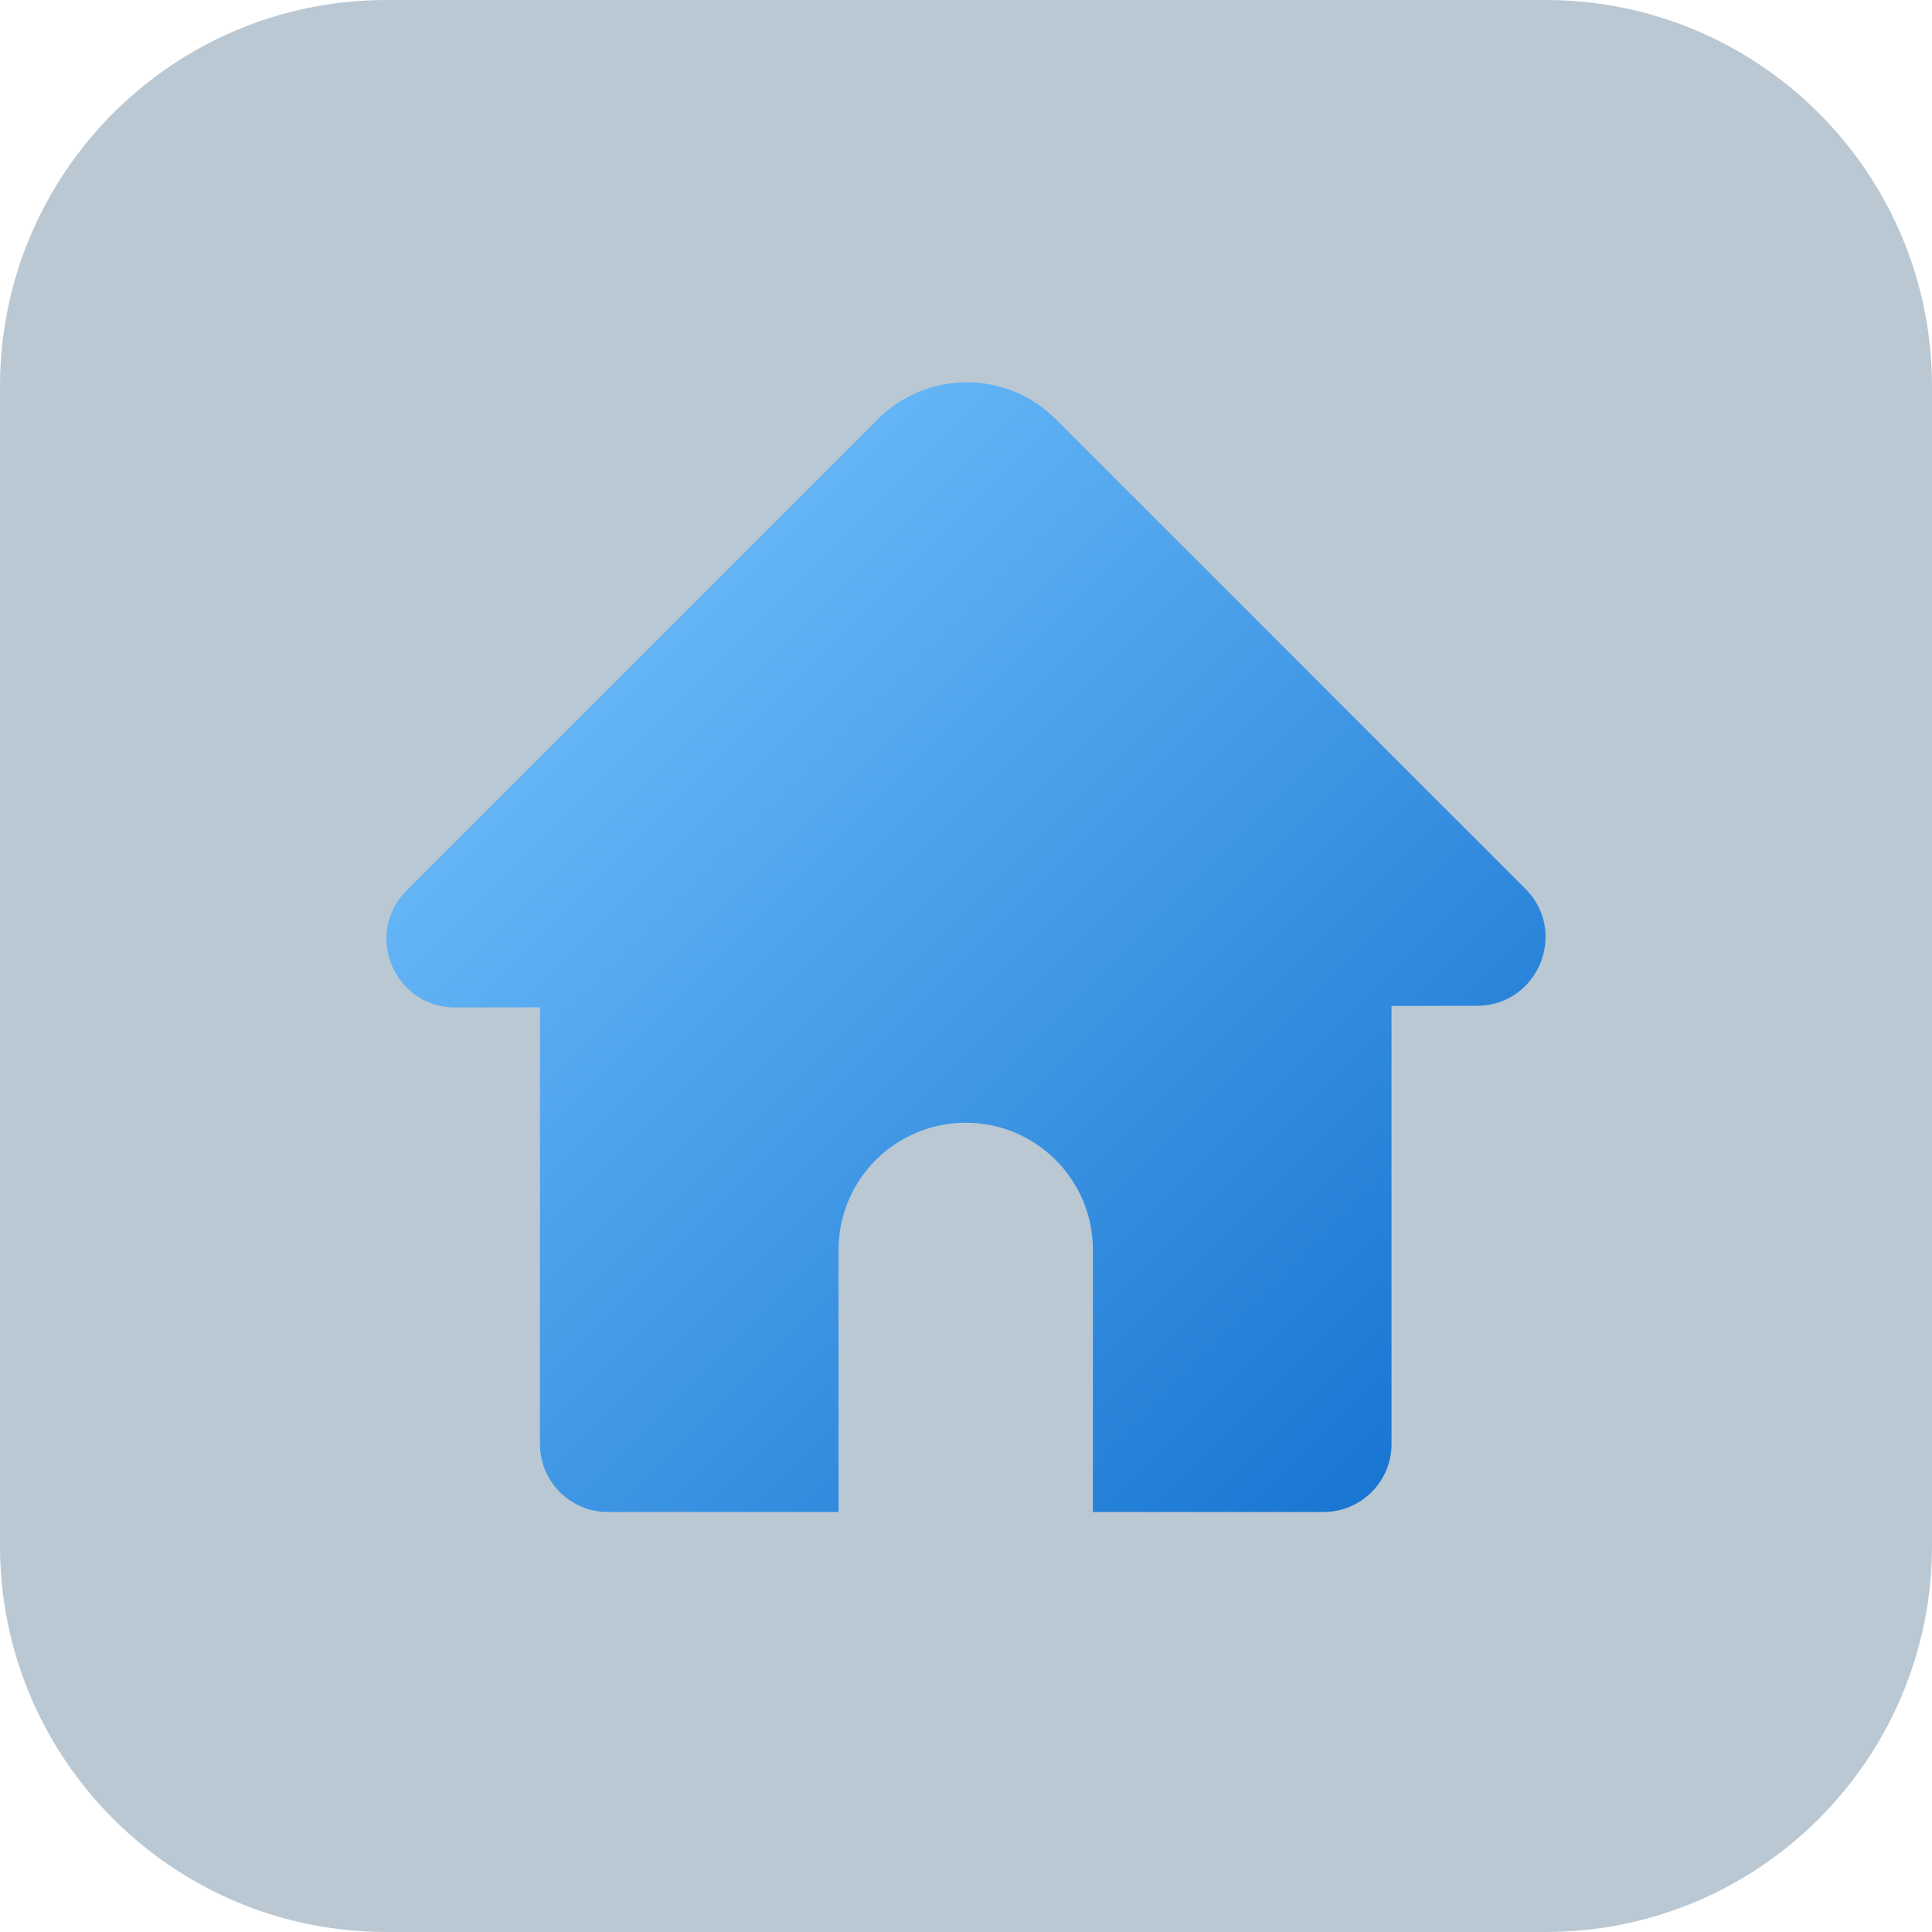
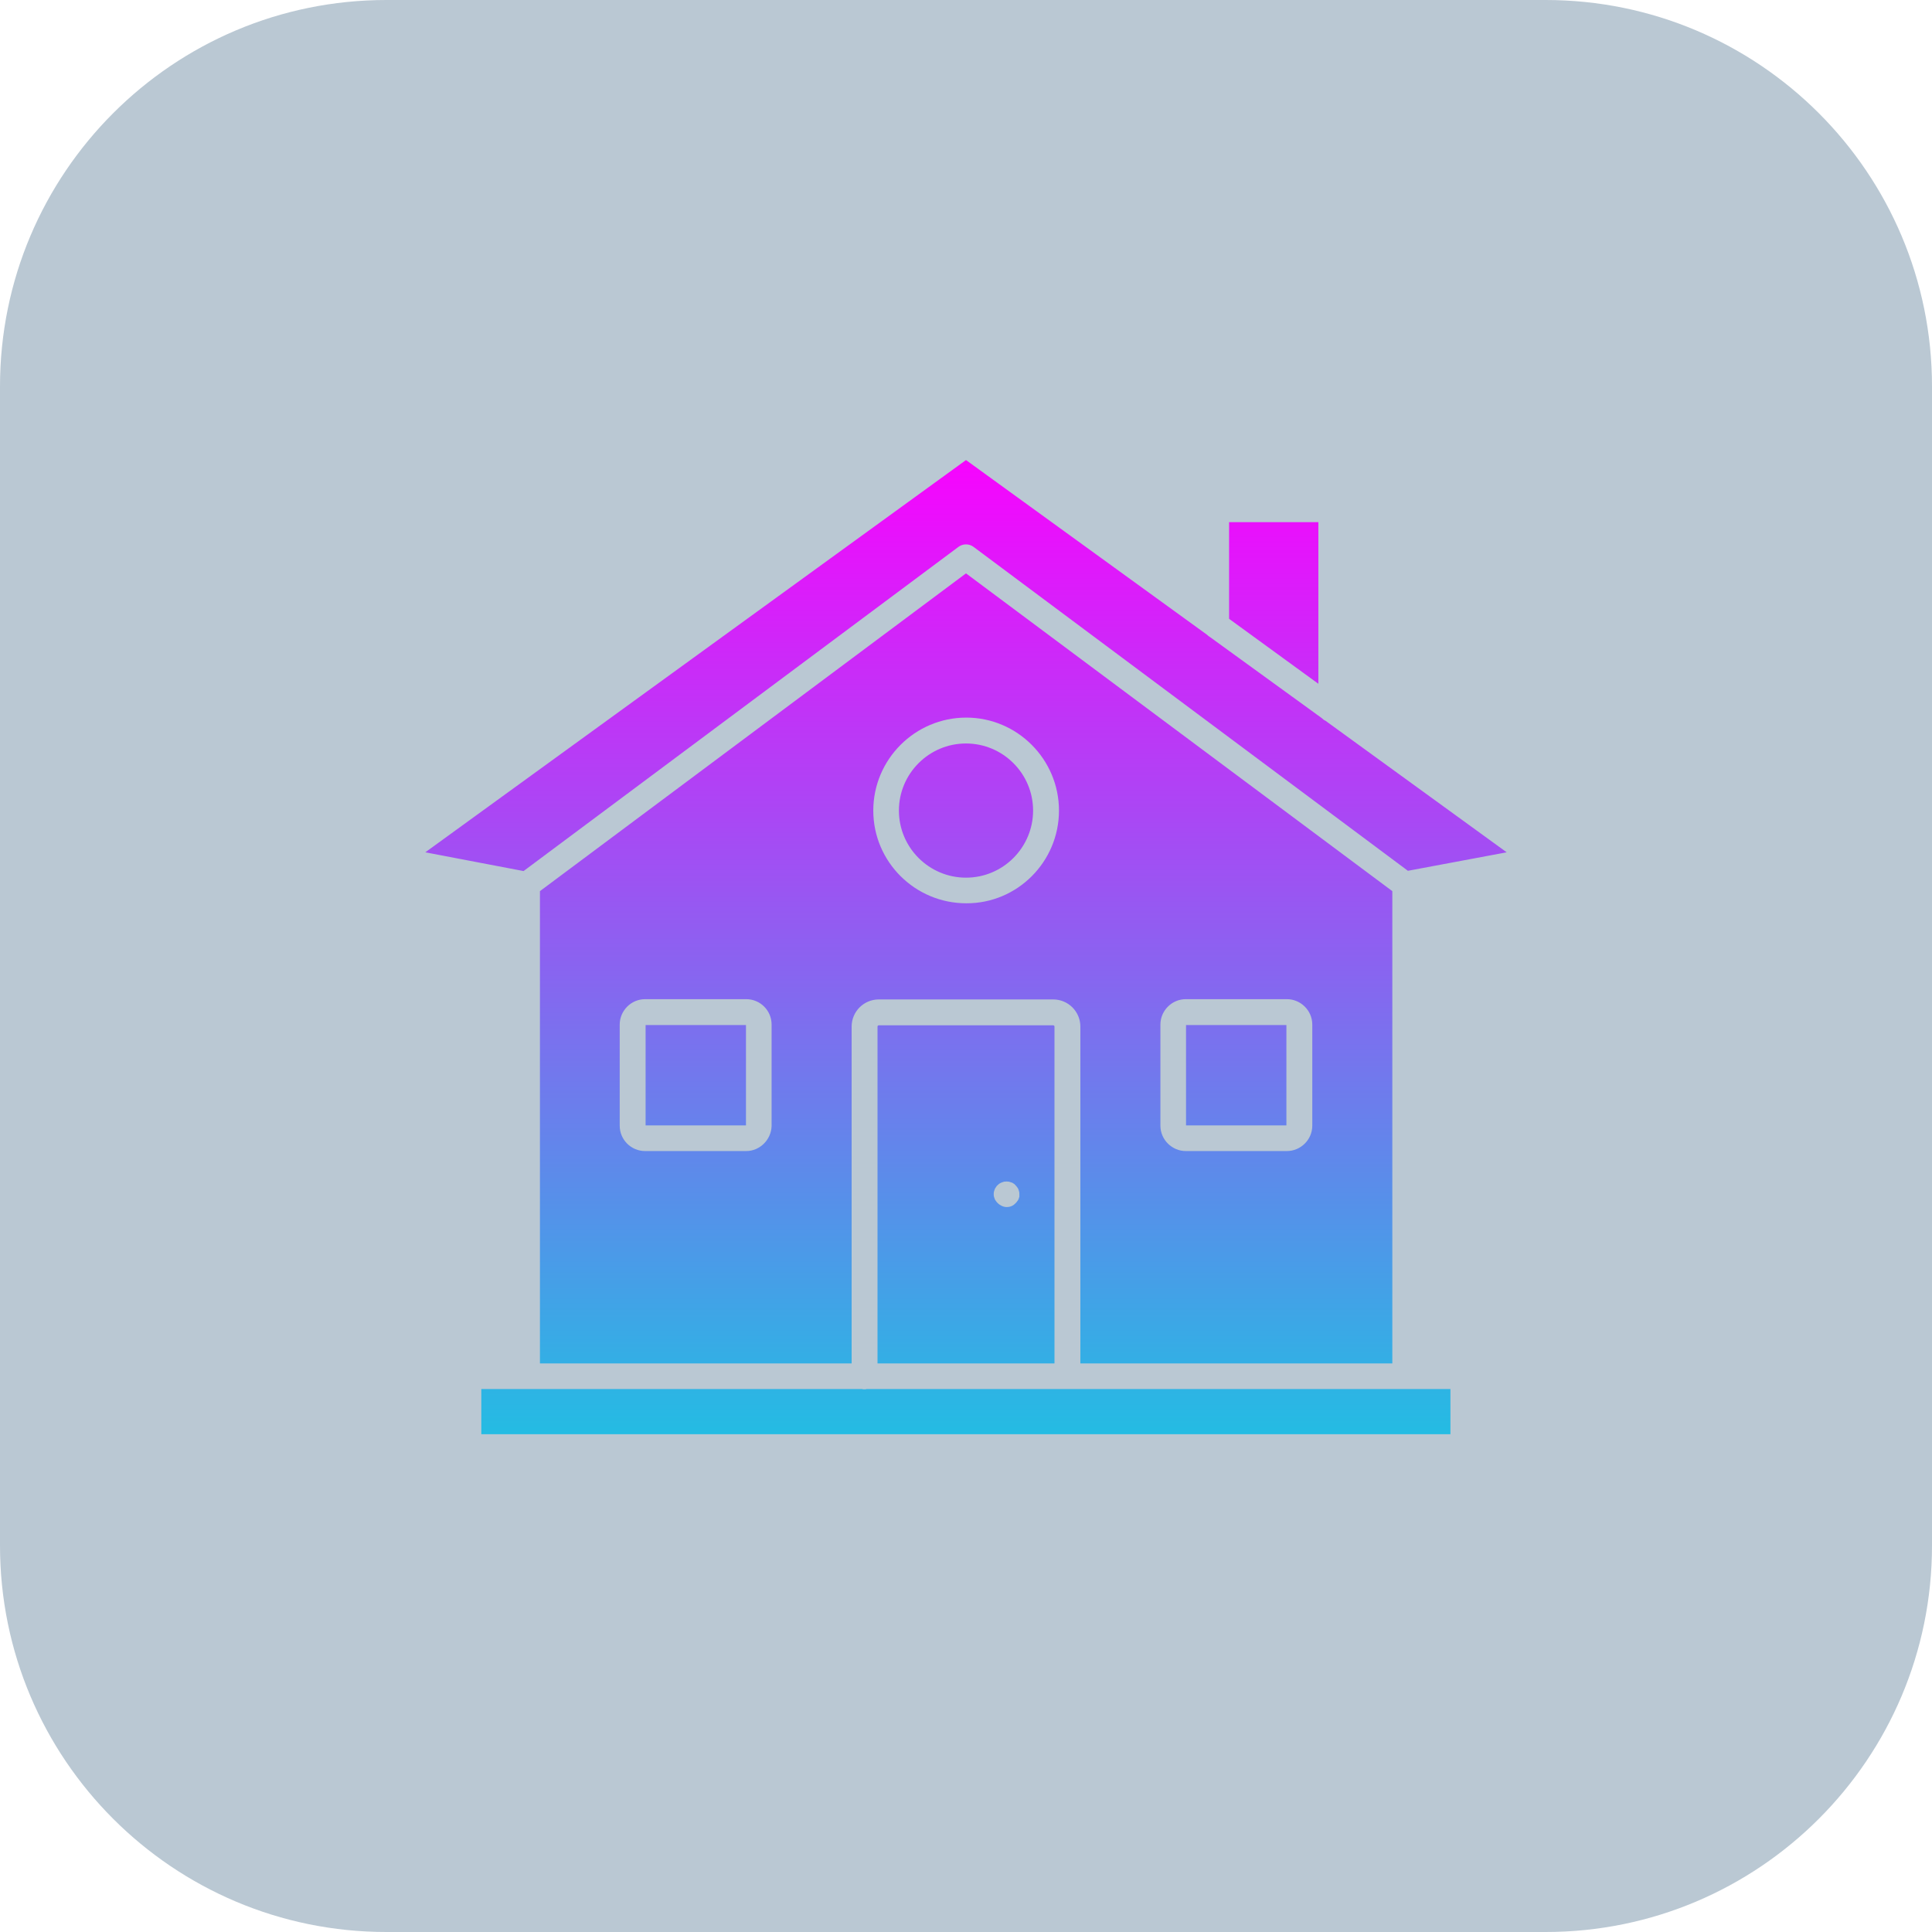
<svg xmlns="http://www.w3.org/2000/svg" version="1.1" width="512" height="512" x="0" y="0" viewBox="0 0 512 512" style="enable-background:new 0 0 512 512" xml:space="preserve">
  <rect width="512" height="512" rx="102.4" ry="102.4" fill="#bac8d3" shape="rounded" />
-   <g transform="matrix(0.6,0,0,0.6,102.3999,97.4)">
-     <linearGradient id="a" x1="83.13" x2="429.12" y1="356.271" y2="10.281" gradientTransform="matrix(1 0 0 -1 0 513.02)" gradientUnits="userSpaceOnUse">
-       <stop offset="0" stop-color="#64b5f6" />
-       <stop offset="1" stop-color="#1976d2" />
+   <g transform="matrix(0.7,0,0,0.7,76.8,71.8)">
+     <linearGradient id="a" x1="256" x2="256" y1="71.6" y2="440.4" gradientUnits="userSpaceOnUse">
+       <stop offset="0" stop-color="#f704fe" />
+       <stop offset="1" stop-color="#24bce3" />
    </linearGradient>
-     <path fill="url(#a)" d="m481.71 281.91-37.77.06v193.521c0 16.57-13.43 30-30 30H312.05V389.73c0-31.02-25.14-56.17-56.17-56.17-15.51 0-29.55 6.29-39.72 16.45-10.16 10.17-16.45 24.21-16.45 39.72v115.76H97.829c-16.57 0-30-13.43-30-30V282.58l-37.44.06c-27 .04-40.55-32.6-21.46-51.69L217.11 22.769c21.68-21.68 56.83-21.68 78.51 0L503.07 230.22c19.06 19.06 5.59 51.64-21.36 51.69z" opacity="1" data-original="url(#a)" />
+     <path fill="url(#a)" d="m460.7 220.1-37.4 7-164.4-122.6a4.8 4.8 0 0 0-5.8 0L88.5 227.2l-37.2-7.1L256 71.6l91.2 66.1c.4.4.8.7 1.3 1l42.2 30.6c.4.4.9.8 1.4 1zm-21.3 203.2v17.1H72.5v-17.1h144.1c.3.1.6.1.9.1s.6 0 .9-.1h203.7zm-50-328.2v61.2l-33.8-24.6V95.1zm-50.1 190.4h38v38h-38zm-49.8.6v127.5h-67V286.1c0-.3.2-.5.5-.5h66c.3 0 .5.2.5.5zm-13.3 63.4c0-.4 0-.6-.1-1l-.3-.9c-.1-.3-.3-.5-.5-.8s-.5-.6-.6-.7c-.2-.3-.5-.5-.7-.6-.3-.2-.6-.4-.8-.4l-.9-.3c-.6-.1-1.3-.1-1.9 0l-.9.3c-.3.1-.6.3-.8.4s-.5.4-.7.6c-.3.2-.5.5-.6.7-.2.3-.4.5-.5.8l-.3.9c-.1.4-.1.6-.1 1s0 .6.1 1l.3.9c.1.3.3.5.5.8s.4.5.6.7c.9.9 2.2 1.5 3.4 1.5 1.4 0 2.5-.5 3.4-1.5.3-.2.4-.5.6-.7.2-.3.4-.5.5-.8l.3-.9v-1zM256 178.9c14 0 25.4 11.4 25.4 25.4 0 13.9-11.3 25.4-25.4 25.4-14 0-25.4-11.4-25.4-25.4s11.4-25.4 25.4-25.4zM134.7 285.5h38v38h-38zm282.7-50.7v178.8H299.3V286.1c0-5.7-4.6-10.3-10.3-10.3h-66c-5.7 0-10.3 4.6-10.3 10.3v127.5h-118V234.8L256 114.5zm-30.3 88.8v-38.3c0-5.3-4.4-9.6-9.6-9.6h-38.3c-5.3 0-9.6 4.4-9.6 9.6v38.3c0 5.3 4.4 9.6 9.6 9.6h38.3c5.2 0 9.6-4.3 9.6-9.6zm-95.9-119.3c0-19.4-15.8-35.2-35.1-35.2-19.4 0-35.2 15.8-35.2 35.2s15.8 35.1 35.2 35.1c19.3.1 35.1-15.7 35.1-35.1zM182.4 323.8v-38.5c0-5.3-4.3-9.6-9.6-9.6h-38.3c-5.3 0-9.6 4.4-9.6 9.6v38.3c0 5.3 4.3 9.6 9.6 9.6h38.3c5.1 0 9.4-4.2 9.6-9.4z" opacity="1" data-original="url(#a)" />
  </g>
</svg>
